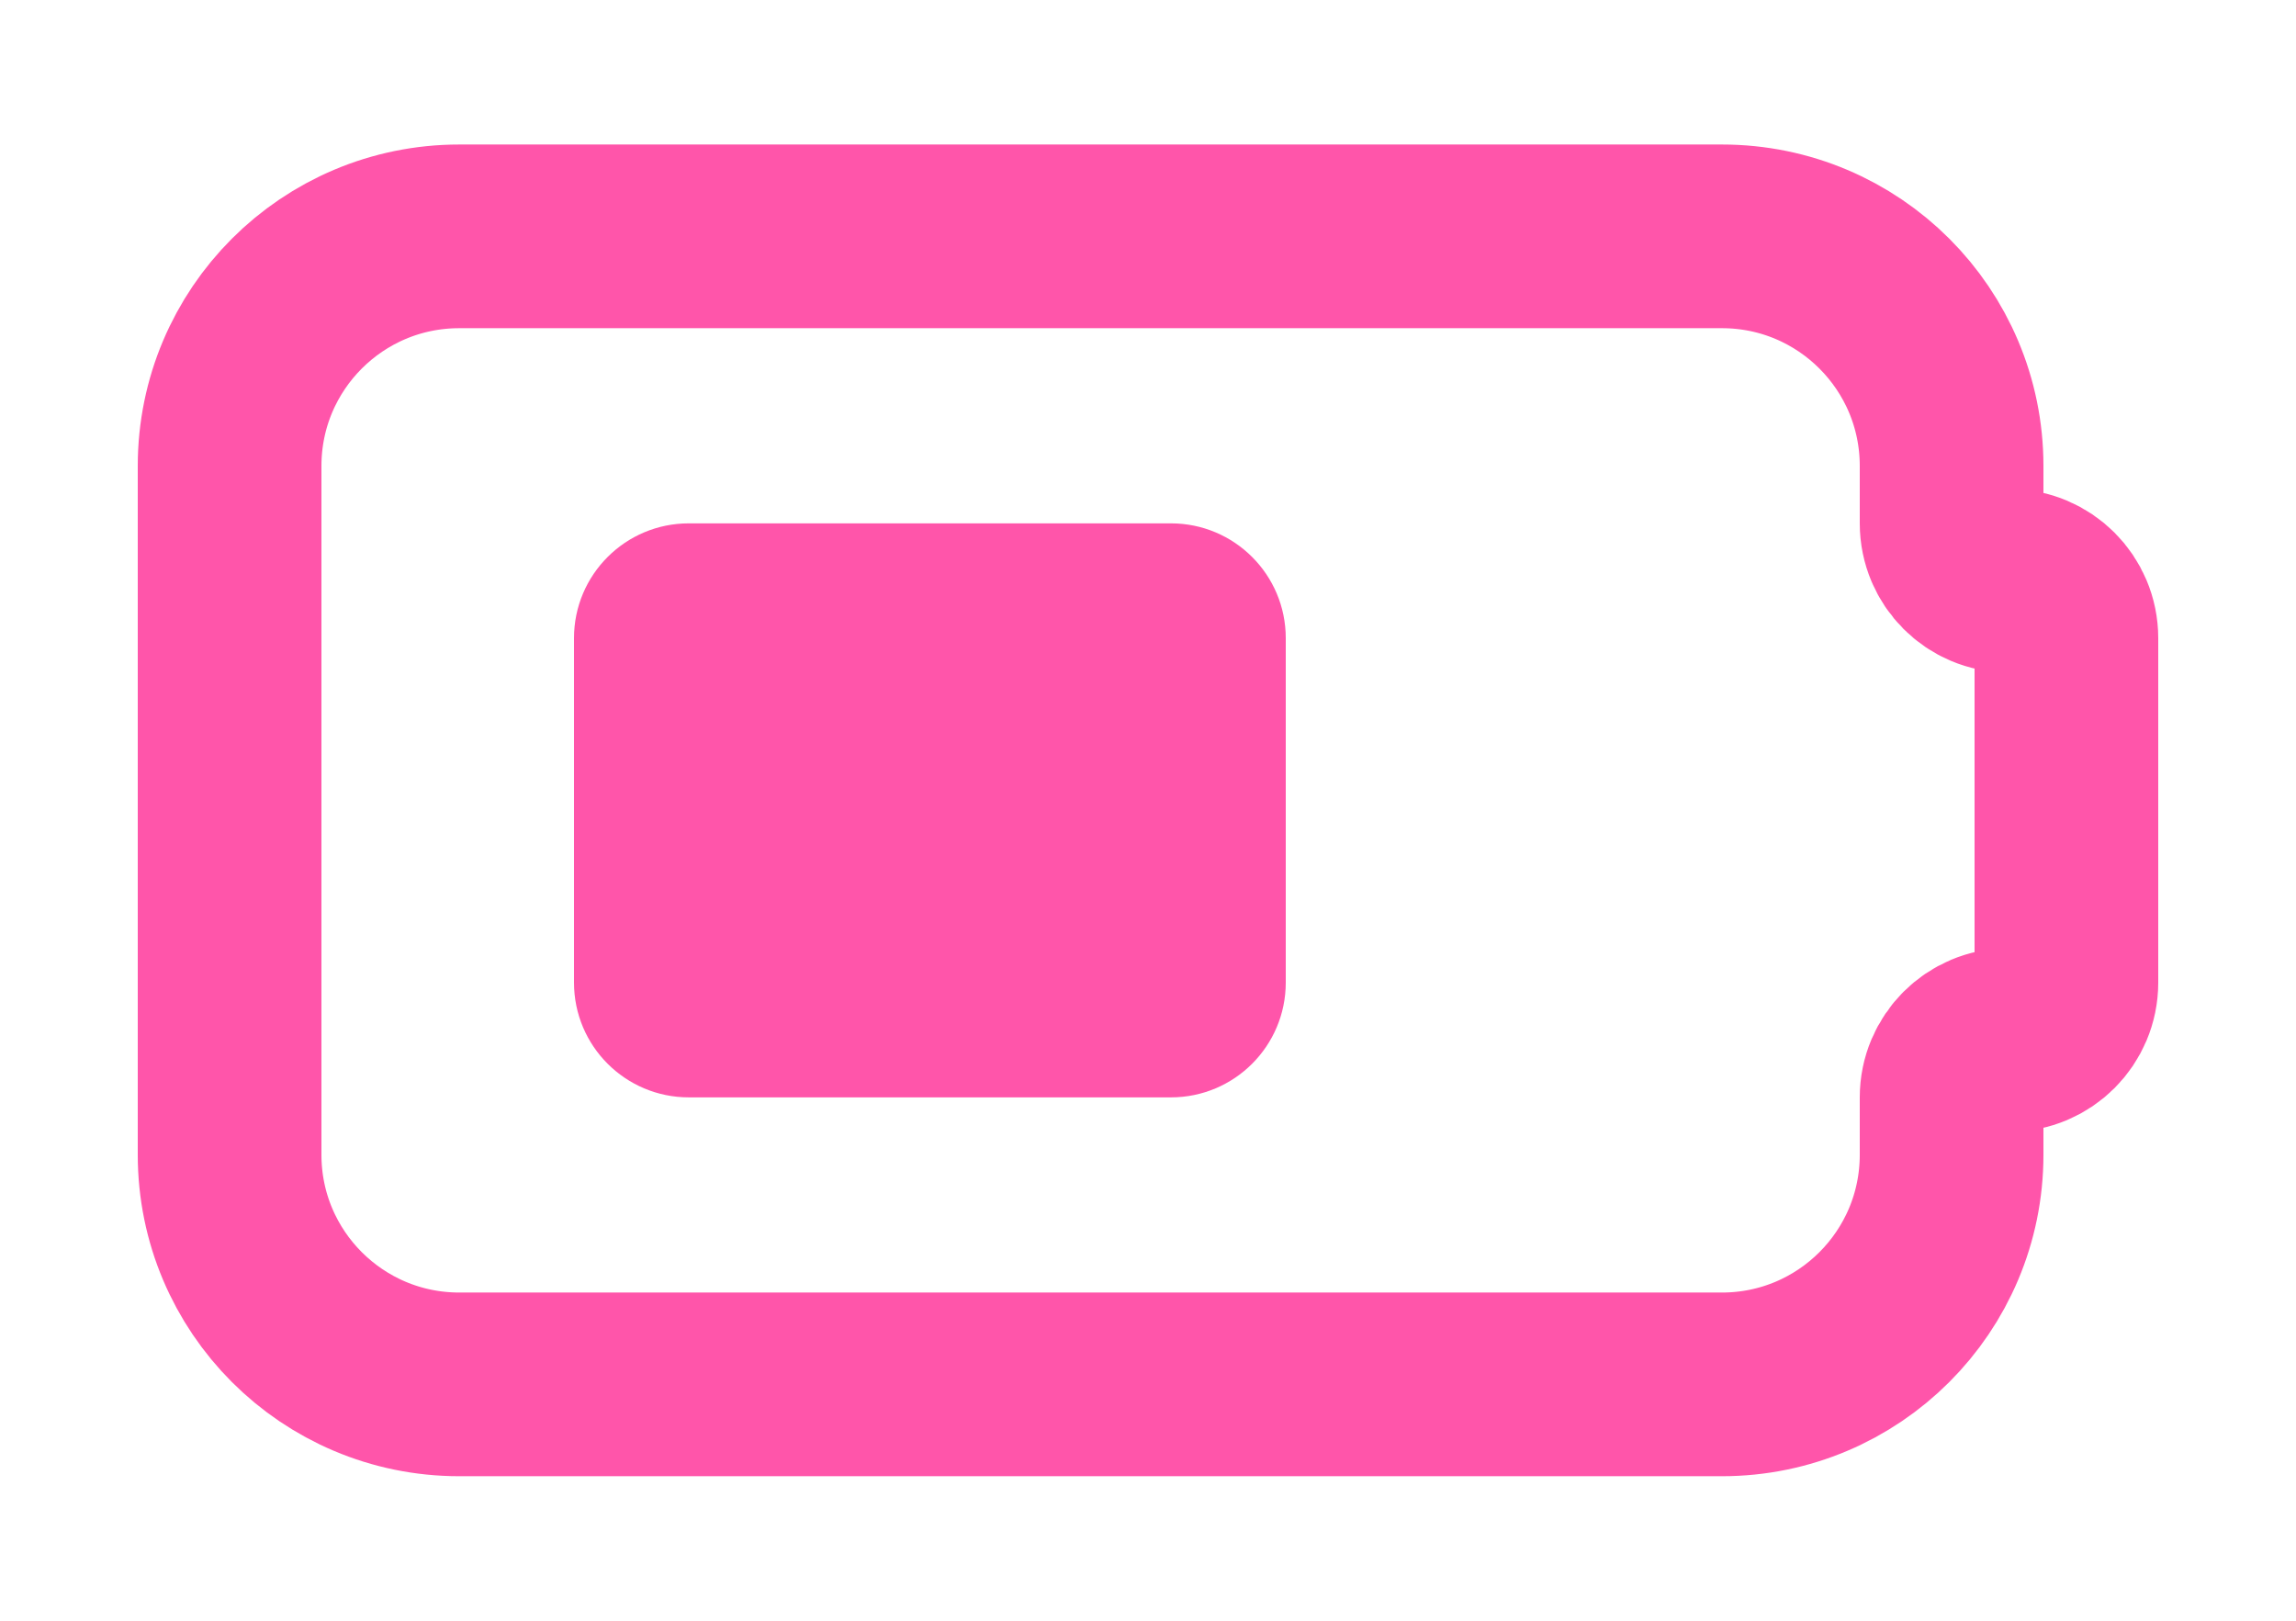
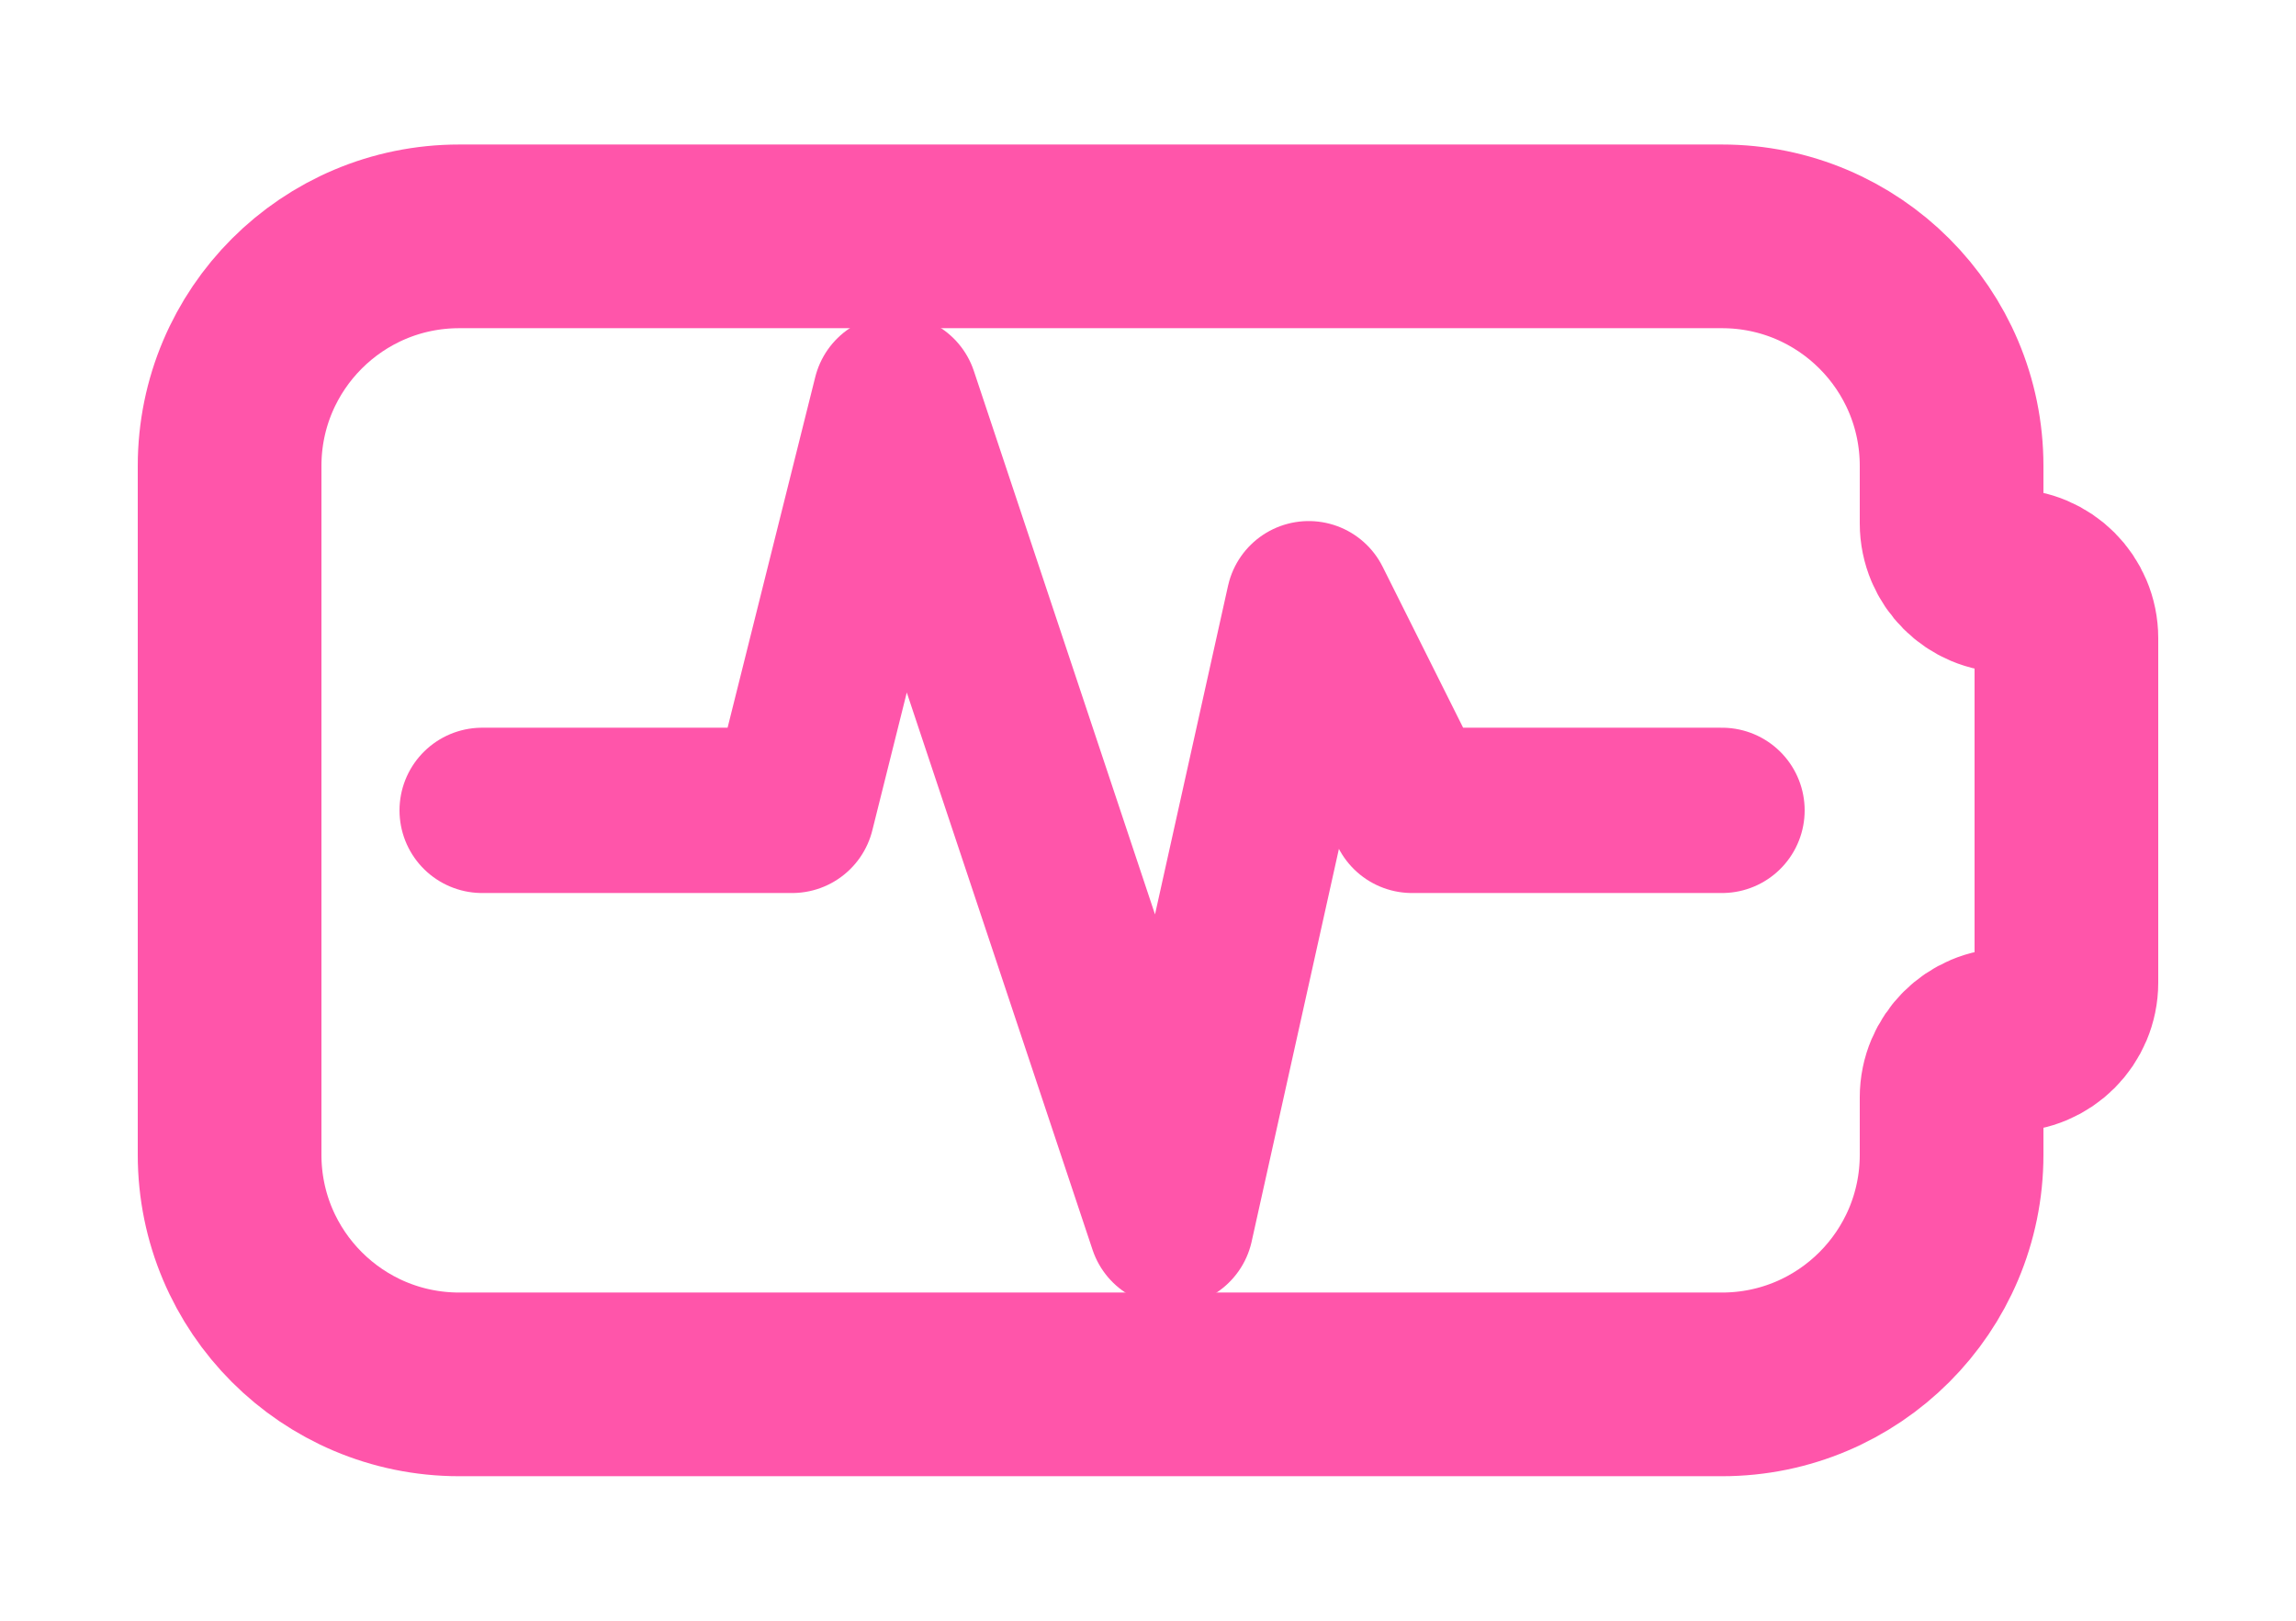
<svg xmlns="http://www.w3.org/2000/svg" width="68" height="48" viewBox="2 5 20 14">
  <path d="M6 7h11a2 2 0 0 1 2 2v.5a.5 .5 0 0 0 .5 .5a.5 .5 0 0 1 .5 .5v3a.5 .5 0 0 1 -.5 .5a.5 .5 0 0 0 -.5 .5v.5a2 2 0 0 1 -2 2h-11a2 2 0 0 1 -2 -2v-6a2 2 0 0 1 2 -2" fill="none" stroke="#FF55AA" stroke-width="1.6" />
-   <rect x="7" y="9.5" width="6.2" height="5" rx="1" fill="#FF55AA" />
+   <path d="M3 12h4.5l1.5 -6l4 12l2 -9l1.5 3h4.5" transform="translate(4.4 4.8) scale(.6)" fill="none" stroke="#FF55AA" stroke-width="2.4" stroke-linecap="round" stroke-linejoin="round" />
</svg>
